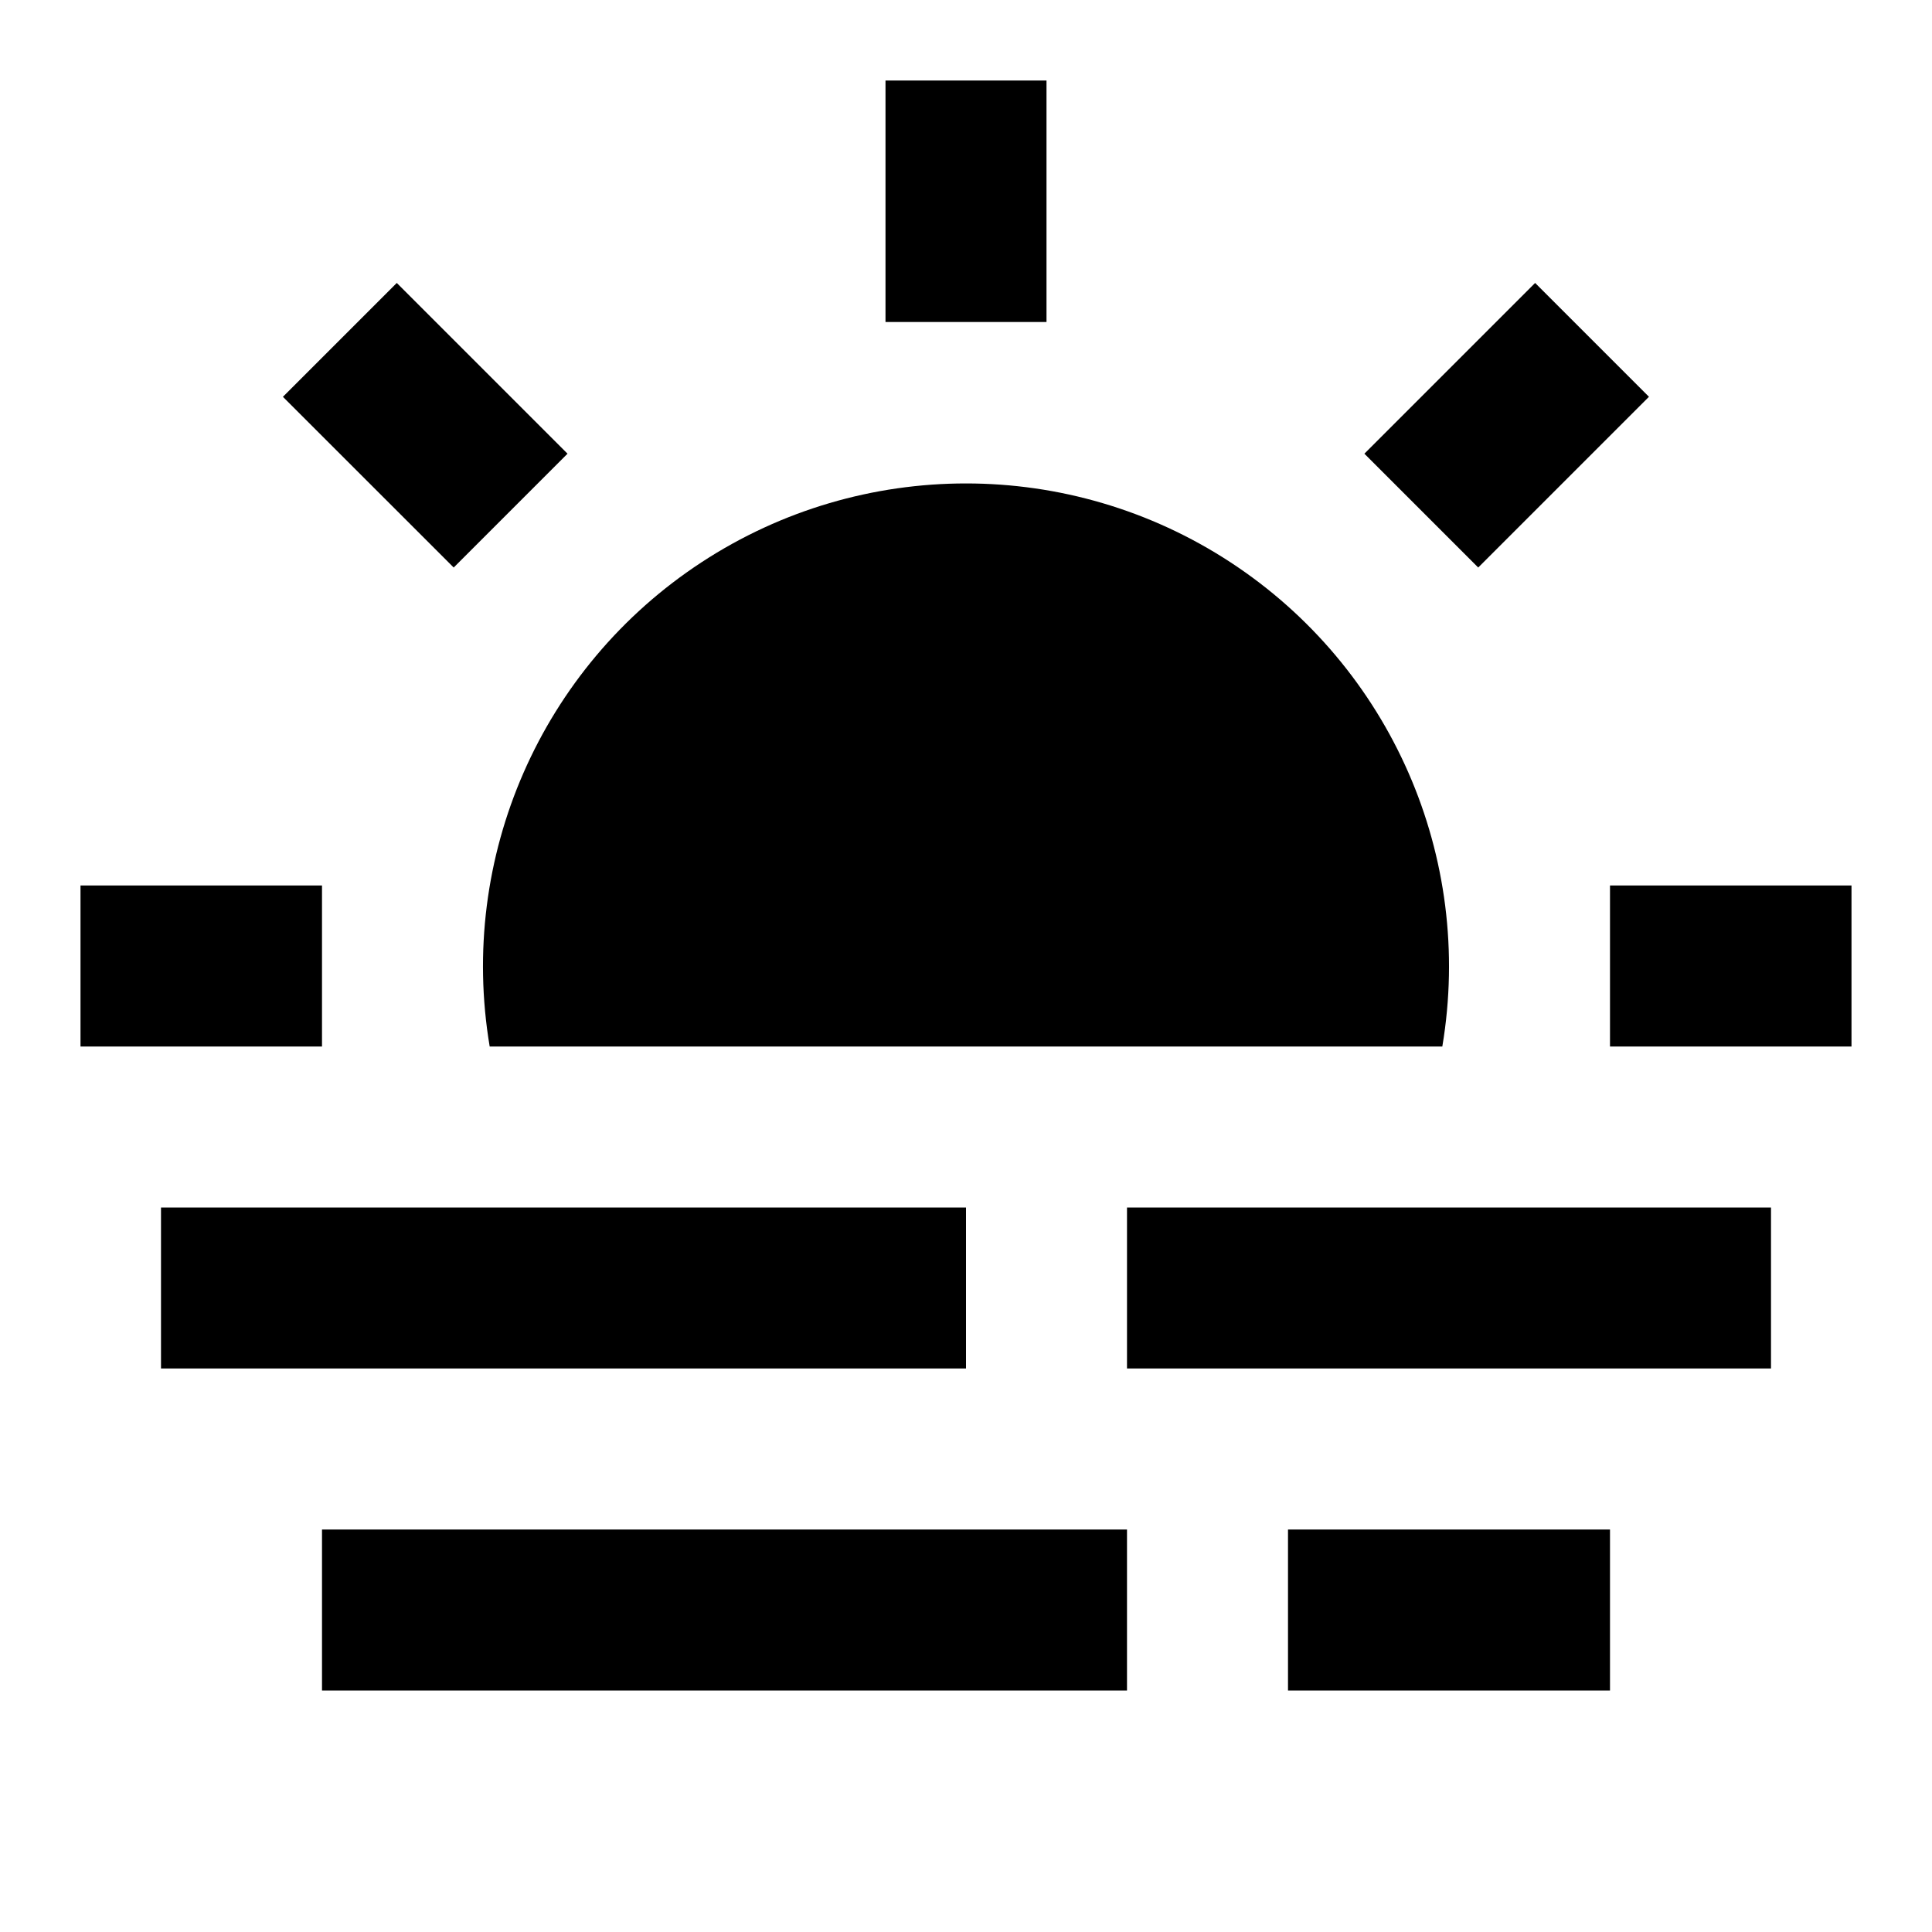
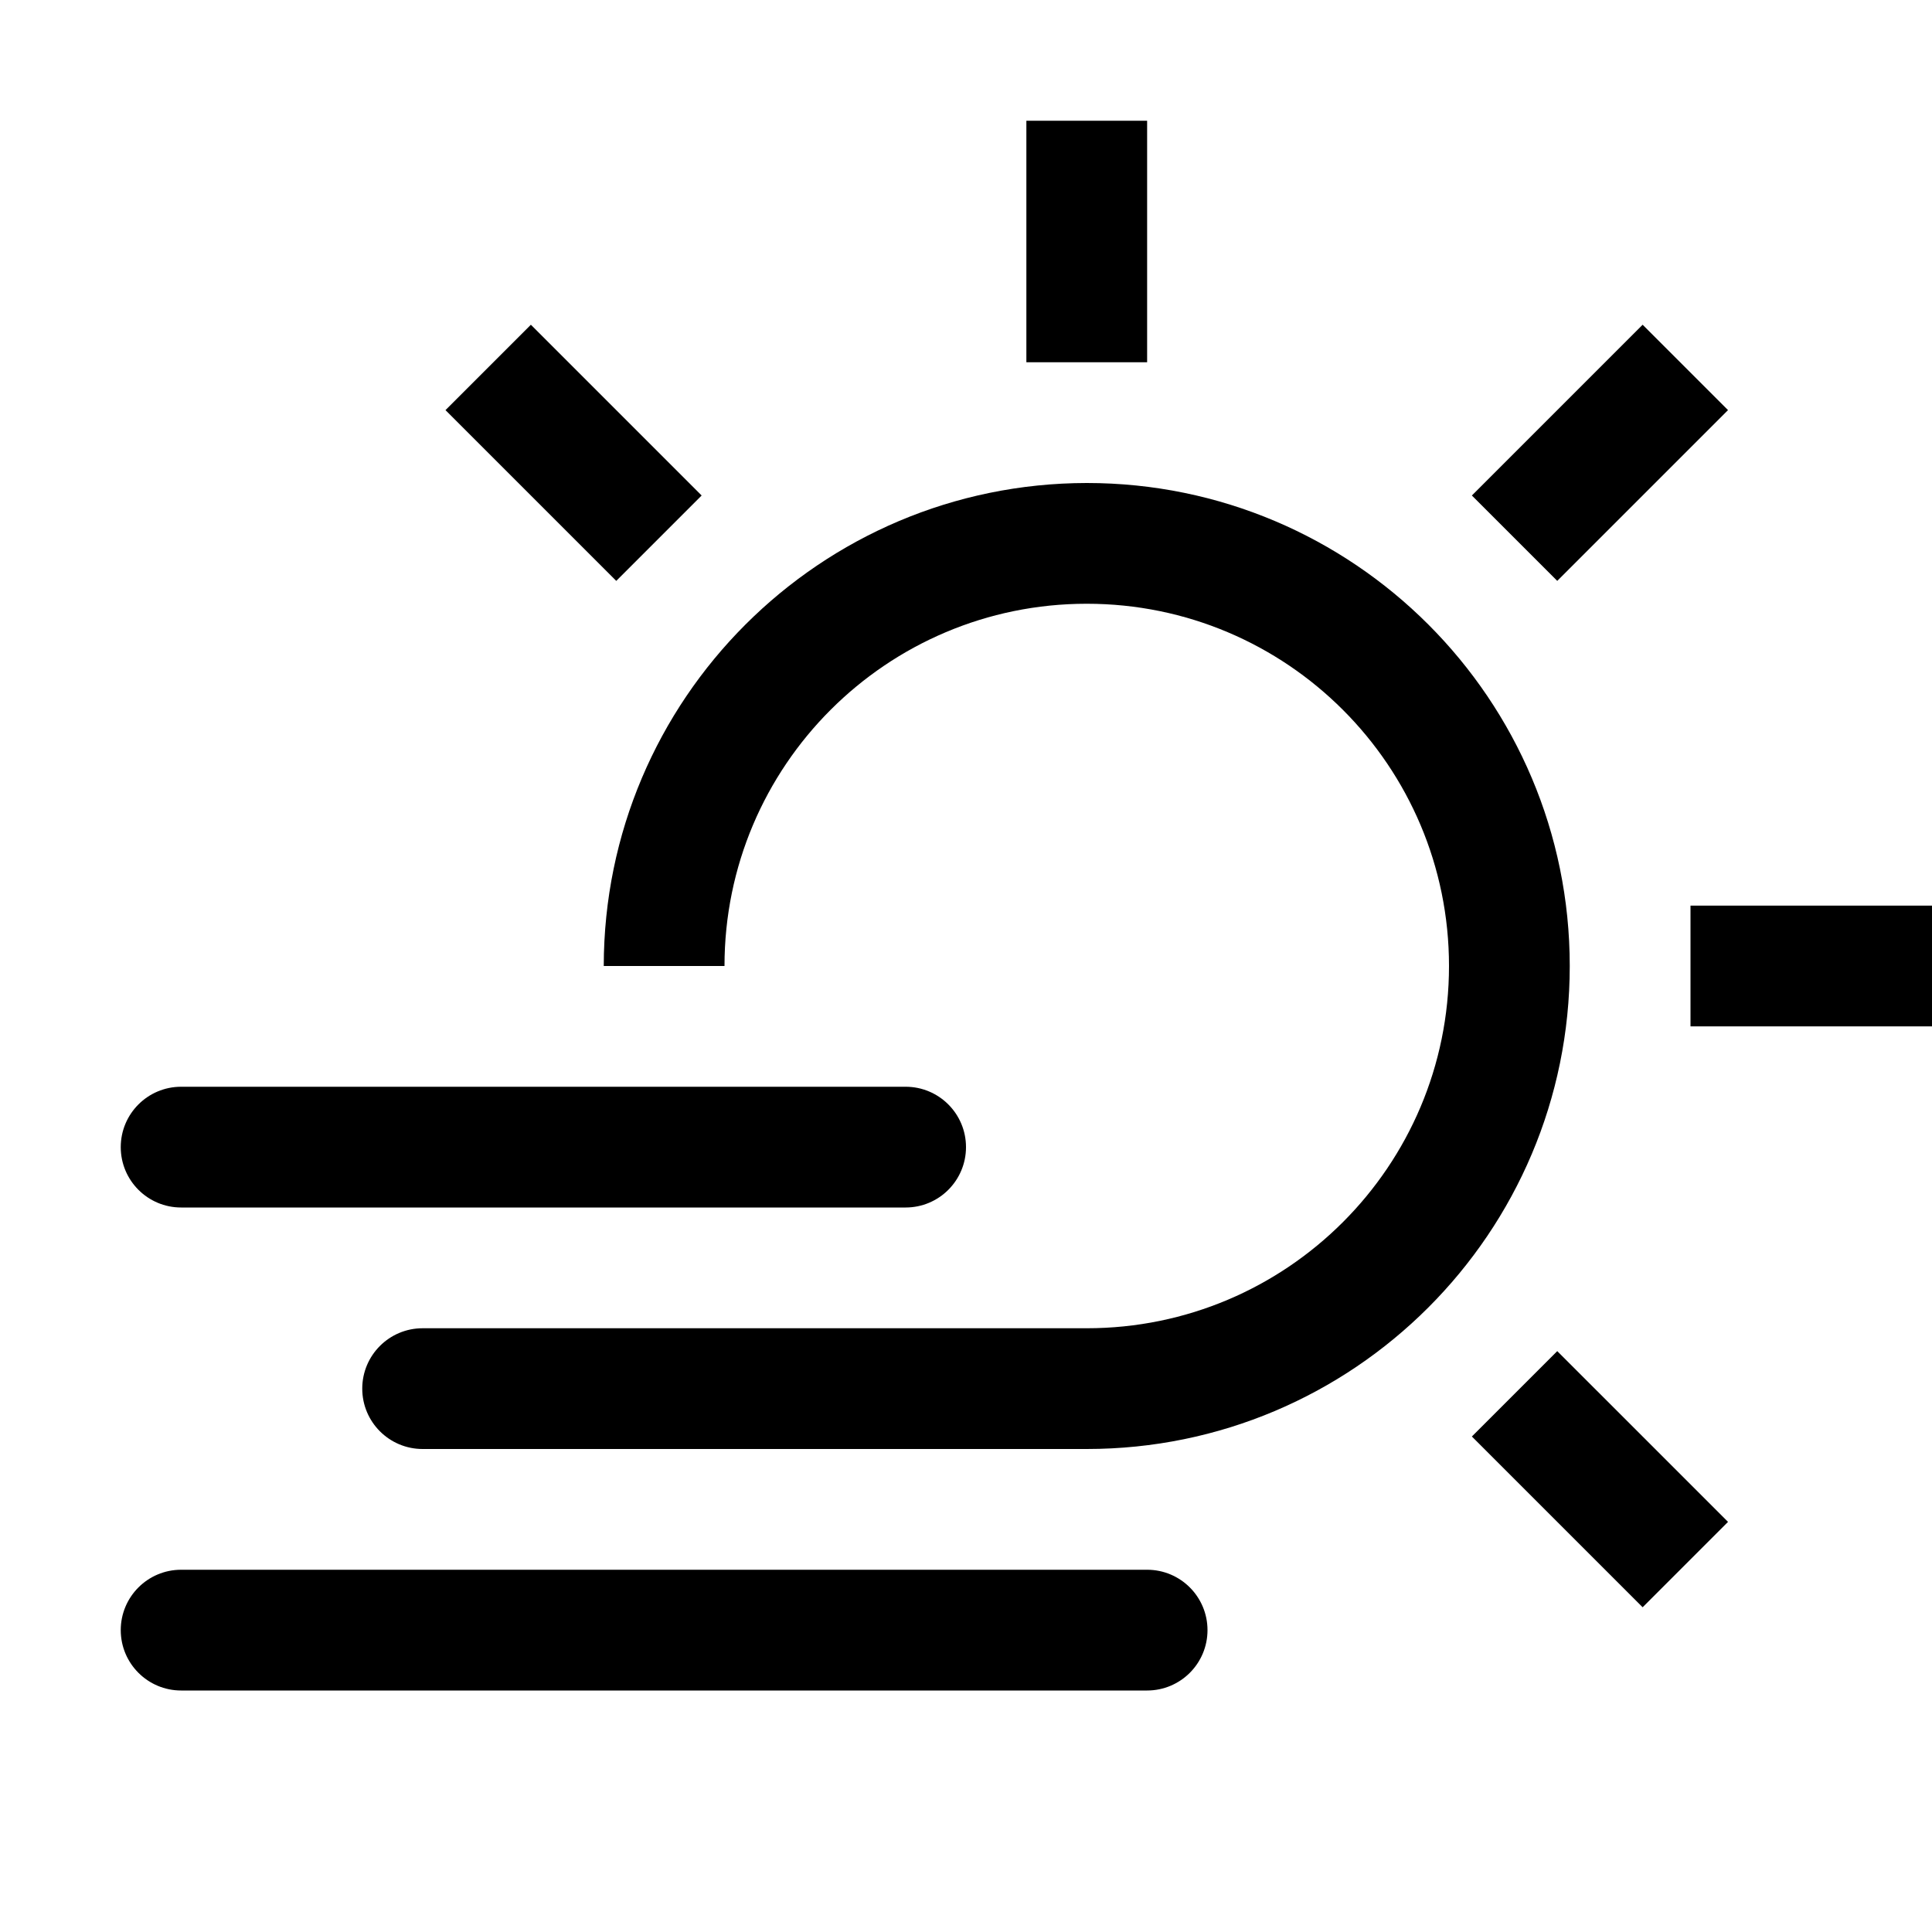
- <svg xmlns="http://www.w3.org/2000/svg" viewBox="0 0 24 24">
-   <g>
-     <path d="M0 0h24v24H0z" fill="none" />
-     <path d="M6.083 13a6 6 0 1 1 11.834 0H6.083zM2 15h10v2H2v-2zm12 0h8v2h-8v-2zm2 4h4v2h-4v-2zM4 19h10v2H4v-2zm7-18h2v3h-2V1zM3.515 4.929l1.414-1.414L7.05 5.636 5.636 7.05 3.515 4.93zM19.07 3.515l1.414 1.414-2.121 2.121-1.414-1.414 2.121-2.121zM23 11v2h-3v-2h3zM4 11v2H1v-2h3z" />
-   </g>
+ <svg xmlns="http://www.w3.org/2000/svg" height="32" id="icon" viewBox="0 0 32 32" width="32">
+   <defs>
+     <style>.cls-1{fill:none;}</style>
+   </defs>
+   <path d="M19,28H3a1,1,0,0,1,0-2H19a1,1,0,0,1,0,2Z" />
+   <path d="M15,20H3a1,1,0,0,1,0-2H15a1,1,0,0,1,0,2Z" />
+   <rect height="2" transform="translate(25.0858 -11.5624) rotate(45)" width="4" x="24.5" y="23.5" />
+   <rect height="2" width="4" x="28" y="15" />
+   <rect height="2" transform="translate(2.4584 20.935) rotate(-45)" width="4" x="24.5" y="6.5" />
+   <rect height="4" width="2" x="17" y="2" />
+   <rect height="2" transform="translate(10.9142 19.5208) rotate(-135)" width="4" x="7.5" y="6.5" />
+   <path d="M18,8a8.009,8.009,0,0,0-8,8h2a6,6,0,1,1,6,6H7a1,1,0,0,0,0,2H18A8,8,0,0,0,18,8Z" />
+   <rect class="cls-1" data-name="&lt;Transparent Rectangle&gt;" height="32" id="_Transparent_Rectangle_" width="32" />
</svg>
